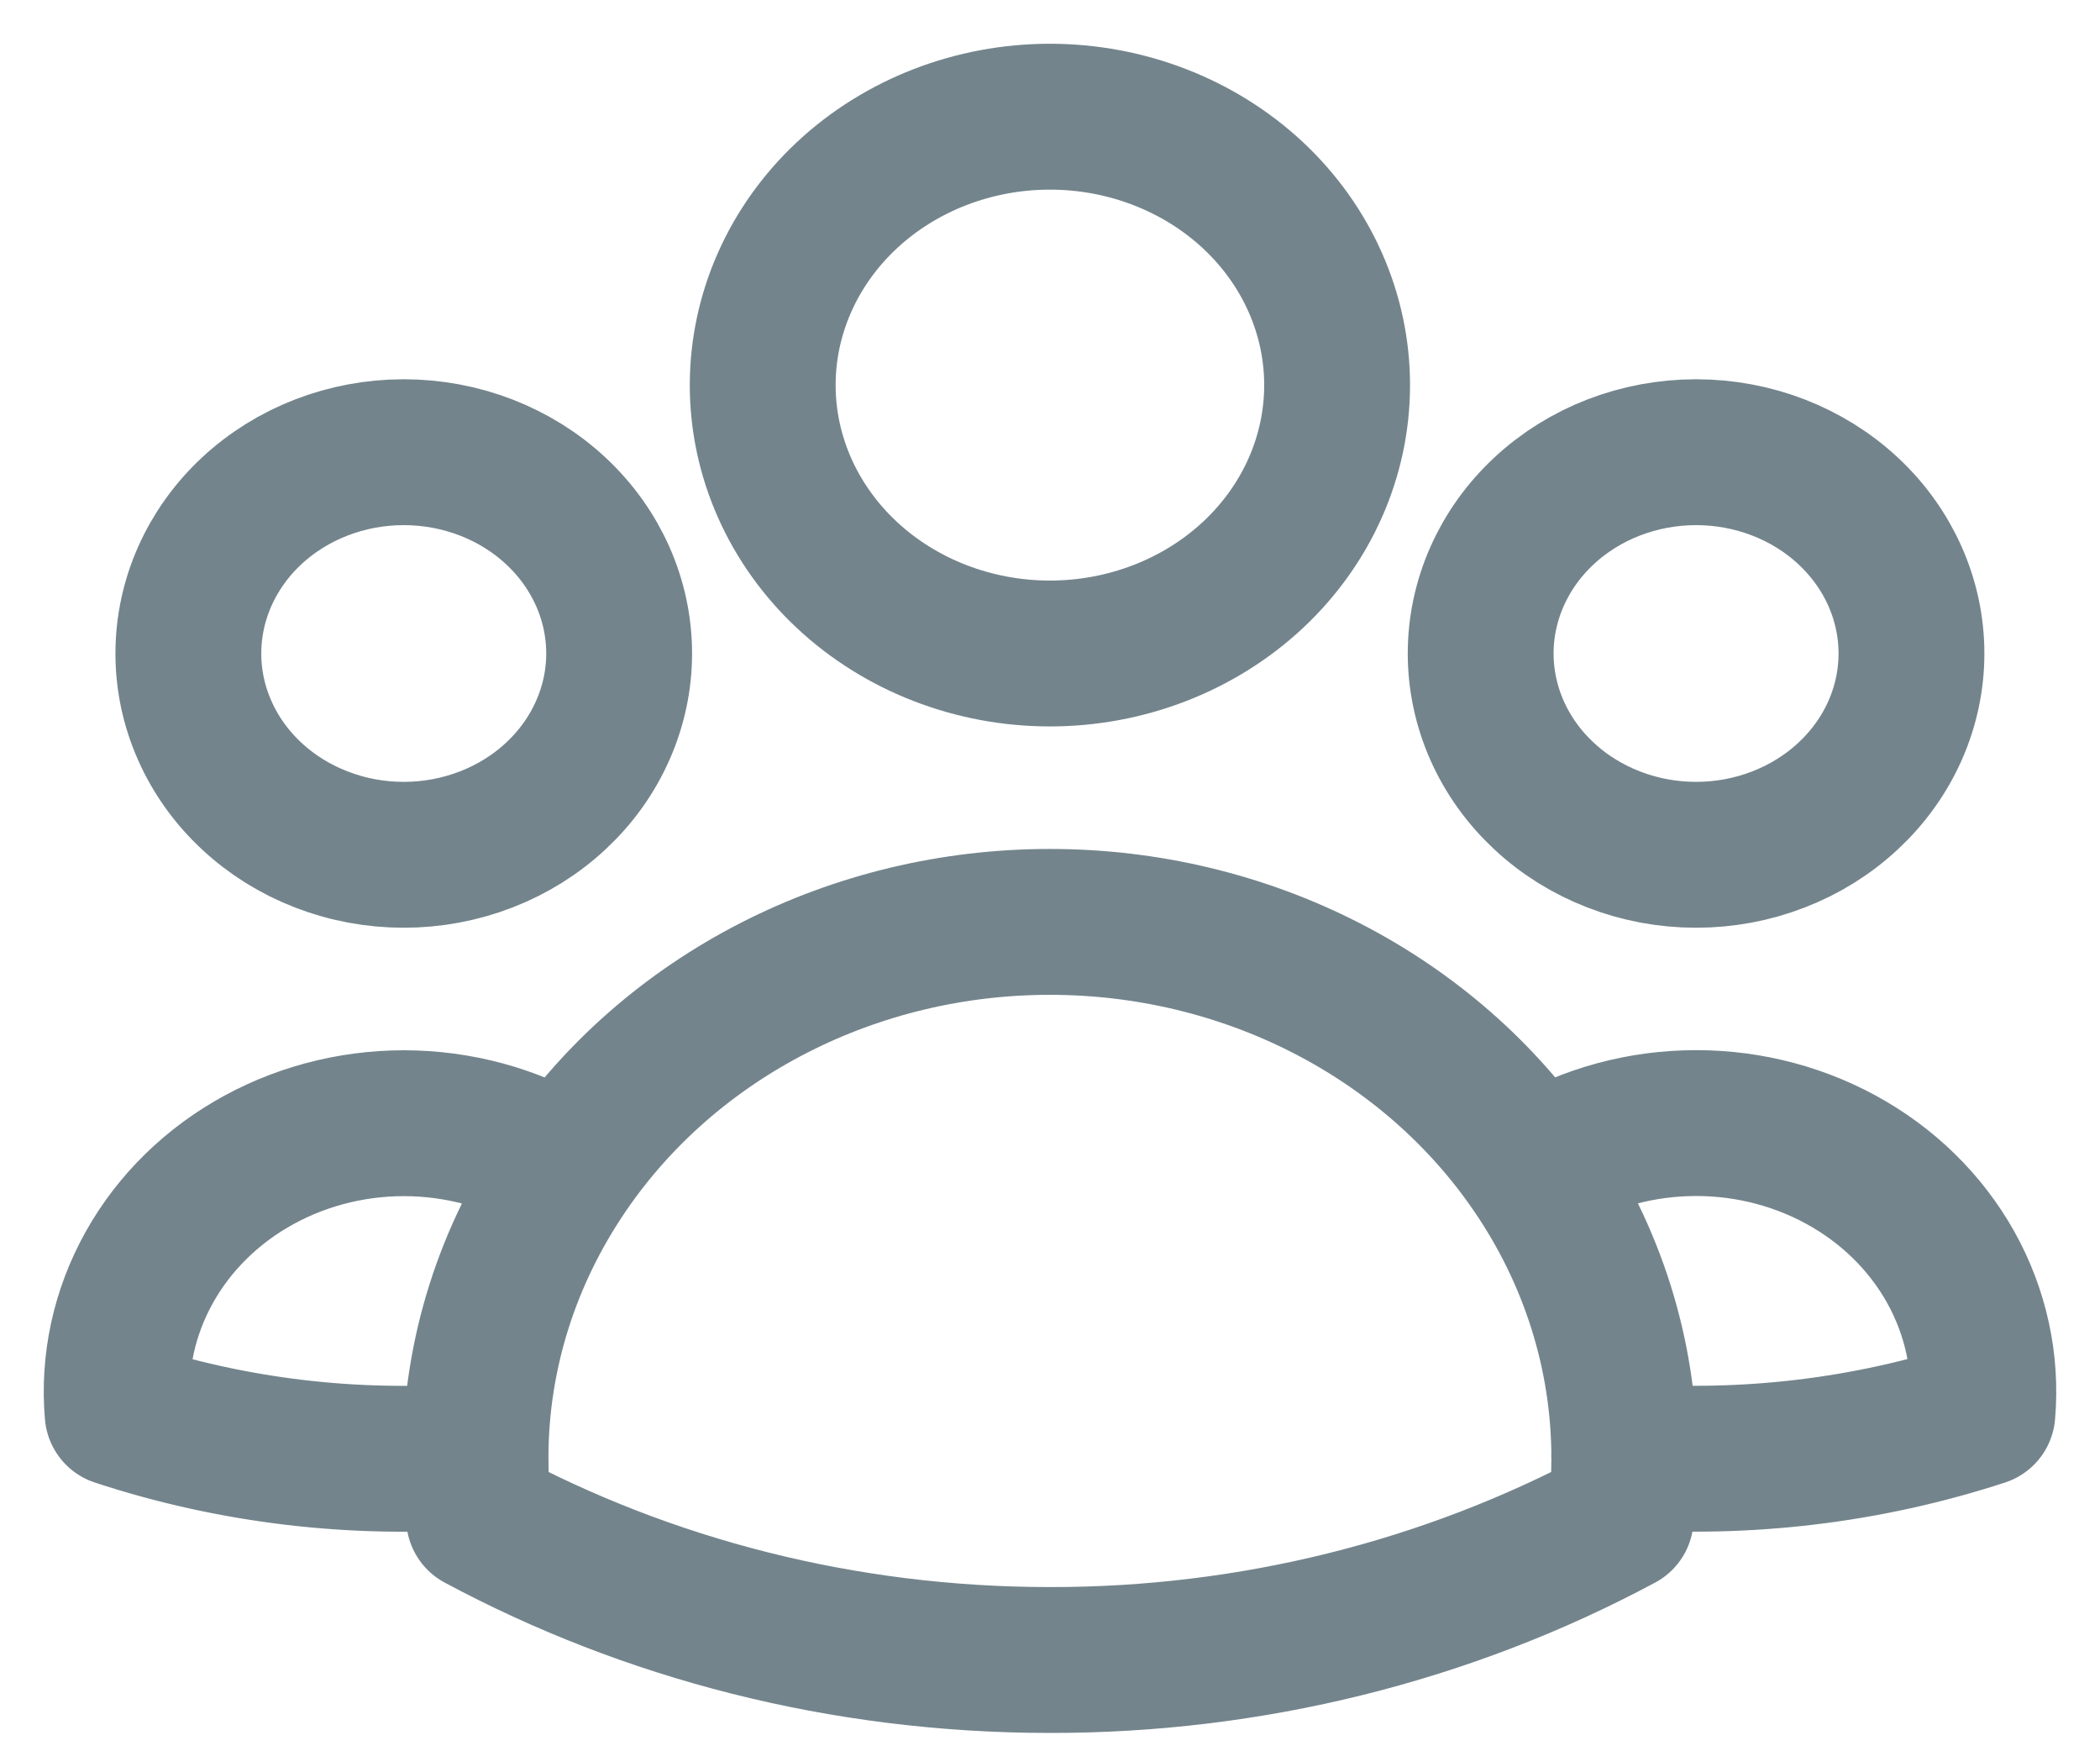
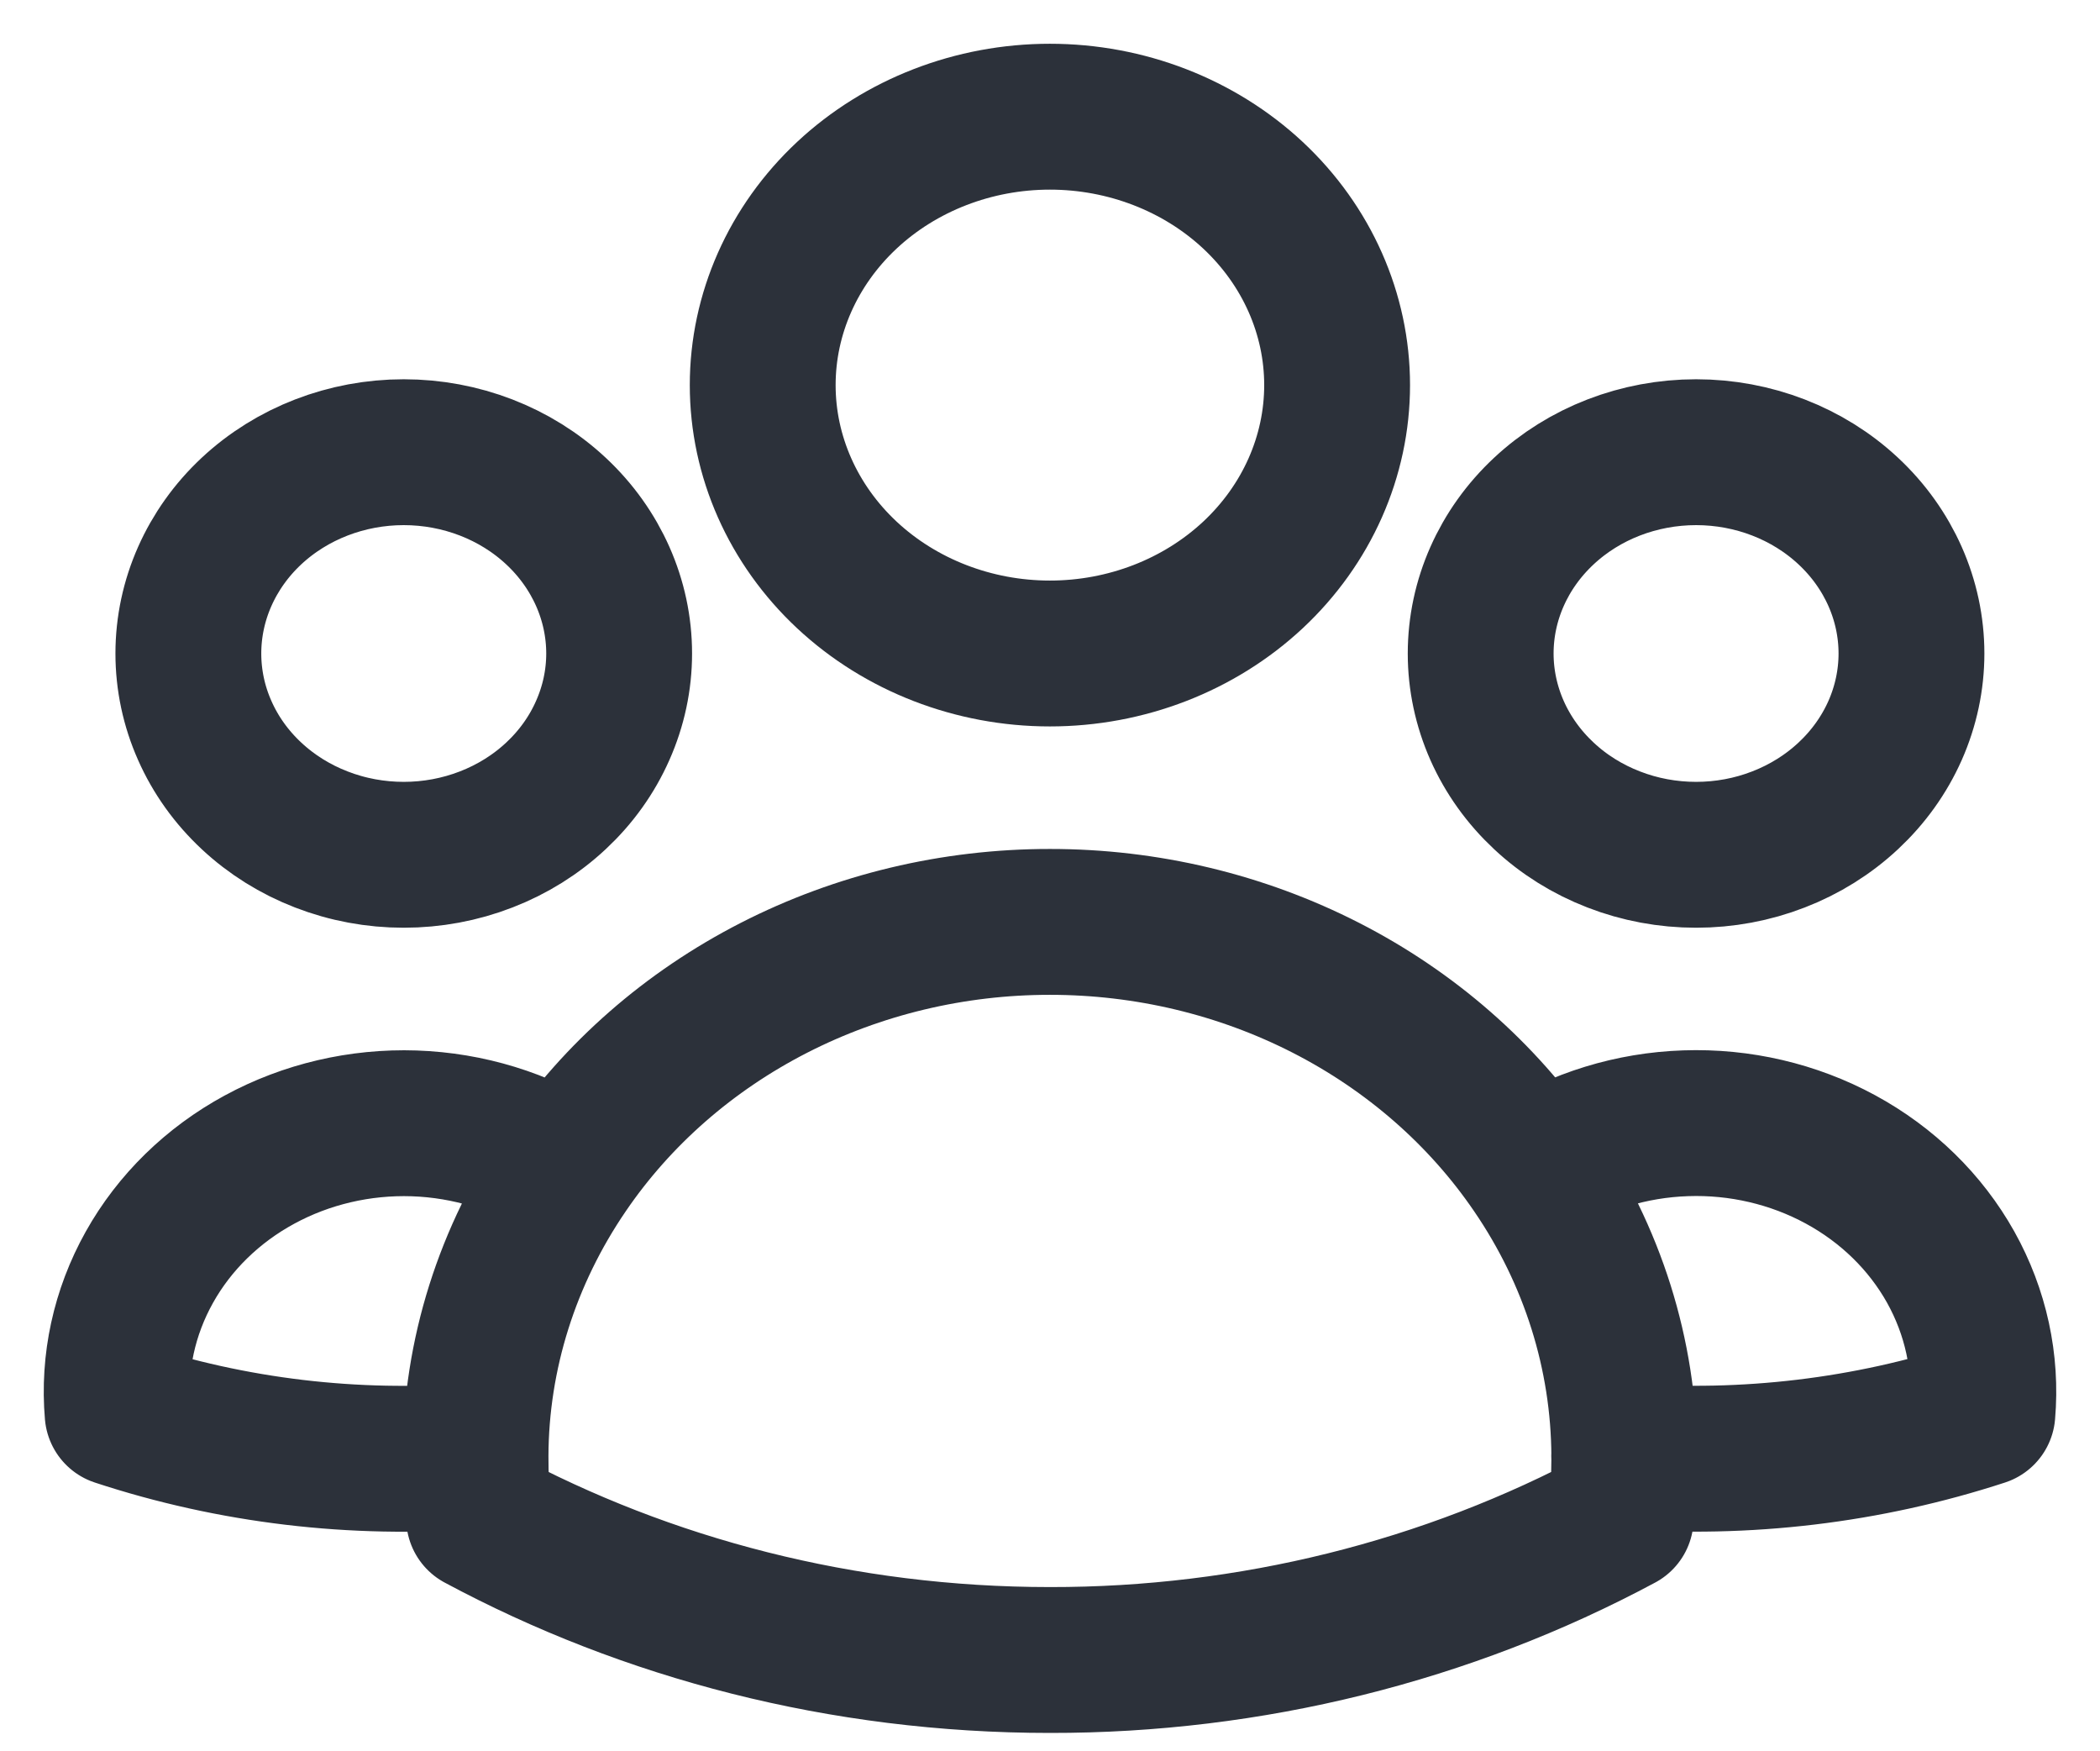
<svg xmlns="http://www.w3.org/2000/svg" width="36" height="30" viewBox="0 0 36 30" fill="none">
-   <path id="Contatos" d="M26.3 20.049C27.068 19.559 27.968 19.282 28.898 19.251C29.826 19.219 30.746 19.434 31.55 19.87C32.354 20.306 33.009 20.946 33.44 21.716C33.87 22.486 34.059 23.354 33.984 24.22C32.015 24.863 29.924 25.113 27.845 24.954C27.838 23.216 27.303 21.514 26.3 20.05C25.411 18.747 24.184 17.674 22.733 16.931C21.281 16.188 19.653 15.799 17.998 15.8C16.344 15.799 14.716 16.188 13.265 16.931C11.814 17.674 10.587 18.747 9.698 20.05M27.843 24.952L27.845 25C27.845 25.345 27.825 25.685 27.784 26.021C24.806 27.618 21.432 28.455 17.998 28.45C14.437 28.45 11.094 27.567 8.213 26.021C8.17 25.666 8.15 25.309 8.152 24.952M8.152 24.952C6.074 25.117 3.983 24.868 2.016 24.221C1.941 23.356 2.13 22.488 2.561 21.718C2.991 20.949 3.646 20.309 4.45 19.873C5.253 19.437 6.173 19.222 7.101 19.253C8.03 19.285 8.93 19.561 9.698 20.05M8.152 24.952C8.158 23.215 8.696 21.515 9.698 20.05M22.922 6.6C22.922 7.82 22.403 8.99 21.48 9.853C20.556 10.715 19.304 11.2 17.998 11.2C16.693 11.2 15.44 10.715 14.517 9.853C13.594 8.99 13.075 7.82 13.075 6.6C13.075 5.38 13.594 4.21 14.517 3.347C15.44 2.485 16.693 2 17.998 2C19.304 2 20.556 2.485 21.48 3.347C22.403 4.21 22.922 5.38 22.922 6.6ZM32.768 11.2C32.768 11.653 32.672 12.102 32.487 12.52C32.301 12.939 32.029 13.319 31.686 13.639C31.343 13.96 30.936 14.214 30.488 14.387C30.041 14.561 29.56 14.65 29.076 14.65C28.591 14.65 28.11 14.561 27.663 14.387C27.215 14.214 26.807 13.96 26.465 13.639C26.122 13.319 25.85 12.939 25.664 12.52C25.479 12.102 25.383 11.653 25.383 11.2C25.383 10.285 25.772 9.407 26.465 8.76C27.157 8.113 28.096 7.75 29.076 7.75C30.055 7.75 30.994 8.113 31.686 8.76C32.379 9.407 32.768 10.285 32.768 11.2ZM10.614 11.2C10.614 11.653 10.518 12.102 10.332 12.52C10.147 12.939 9.875 13.319 9.532 13.639C9.189 13.96 8.782 14.214 8.334 14.387C7.886 14.561 7.406 14.65 6.921 14.65C6.436 14.65 5.956 14.561 5.508 14.387C5.06 14.214 4.653 13.96 4.31 13.639C3.967 13.319 3.695 12.939 3.51 12.52C3.324 12.102 3.229 11.653 3.229 11.2C3.229 10.285 3.618 9.407 4.31 8.76C5.003 8.113 5.942 7.75 6.921 7.75C7.9 7.75 8.84 8.113 9.532 8.76C10.225 9.407 10.614 10.285 10.614 11.2Z" stroke="#73848C" stroke-width="2.5" stroke-linecap="round" stroke-linejoin="round" />
+   <path id="Contatos" d="M26.3 20.049C27.068 19.559 27.968 19.282 28.898 19.251C29.826 19.219 30.746 19.434 31.55 19.87C32.354 20.306 33.009 20.946 33.44 21.716C33.87 22.486 34.059 23.354 33.984 24.22C32.015 24.863 29.924 25.113 27.845 24.954C27.838 23.216 27.303 21.514 26.3 20.05C25.411 18.747 24.184 17.674 22.733 16.931C21.281 16.188 19.653 15.799 17.998 15.8C16.344 15.799 14.716 16.188 13.265 16.931C11.814 17.674 10.587 18.747 9.698 20.05M27.843 24.952L27.845 25C27.845 25.345 27.825 25.685 27.784 26.021C24.806 27.618 21.432 28.455 17.998 28.45C14.437 28.45 11.094 27.567 8.213 26.021C8.17 25.666 8.15 25.309 8.152 24.952M8.152 24.952C6.074 25.117 3.983 24.868 2.016 24.221C1.941 23.356 2.13 22.488 2.561 21.718C2.991 20.949 3.646 20.309 4.45 19.873C5.253 19.437 6.173 19.222 7.101 19.253C8.03 19.285 8.93 19.561 9.698 20.05M8.152 24.952C8.158 23.215 8.696 21.515 9.698 20.05M22.922 6.6C22.922 7.82 22.403 8.99 21.48 9.853C20.556 10.715 19.304 11.2 17.998 11.2C16.693 11.2 15.44 10.715 14.517 9.853C13.594 8.99 13.075 7.82 13.075 6.6C13.075 5.38 13.594 4.21 14.517 3.347C15.44 2.485 16.693 2 17.998 2C19.304 2 20.556 2.485 21.48 3.347C22.403 4.21 22.922 5.38 22.922 6.6ZM32.768 11.2C32.768 11.653 32.672 12.102 32.487 12.52C32.301 12.939 32.029 13.319 31.686 13.639C31.343 13.96 30.936 14.214 30.488 14.387C30.041 14.561 29.56 14.65 29.076 14.65C28.591 14.65 28.11 14.561 27.663 14.387C27.215 14.214 26.807 13.96 26.465 13.639C26.122 13.319 25.85 12.939 25.664 12.52C25.479 12.102 25.383 11.653 25.383 11.2C25.383 10.285 25.772 9.407 26.465 8.76C27.157 8.113 28.096 7.75 29.076 7.75C30.055 7.75 30.994 8.113 31.686 8.76C32.379 9.407 32.768 10.285 32.768 11.2ZM10.614 11.2C10.614 11.653 10.518 12.102 10.332 12.52C10.147 12.939 9.875 13.319 9.532 13.639C9.189 13.96 8.782 14.214 8.334 14.387C7.886 14.561 7.406 14.65 6.921 14.65C6.436 14.65 5.956 14.561 5.508 14.387C5.06 14.214 4.653 13.96 4.31 13.639C3.967 13.319 3.695 12.939 3.51 12.52C3.324 12.102 3.229 11.653 3.229 11.2C3.229 10.285 3.618 9.407 4.31 8.76C5.003 8.113 5.942 7.75 6.921 7.75C7.9 7.75 8.84 8.113 9.532 8.76C10.225 9.407 10.614 10.285 10.614 11.2Z" stroke="#2C313A" stroke-width="2.5" stroke-linecap="round" stroke-linejoin="round" />
</svg>
